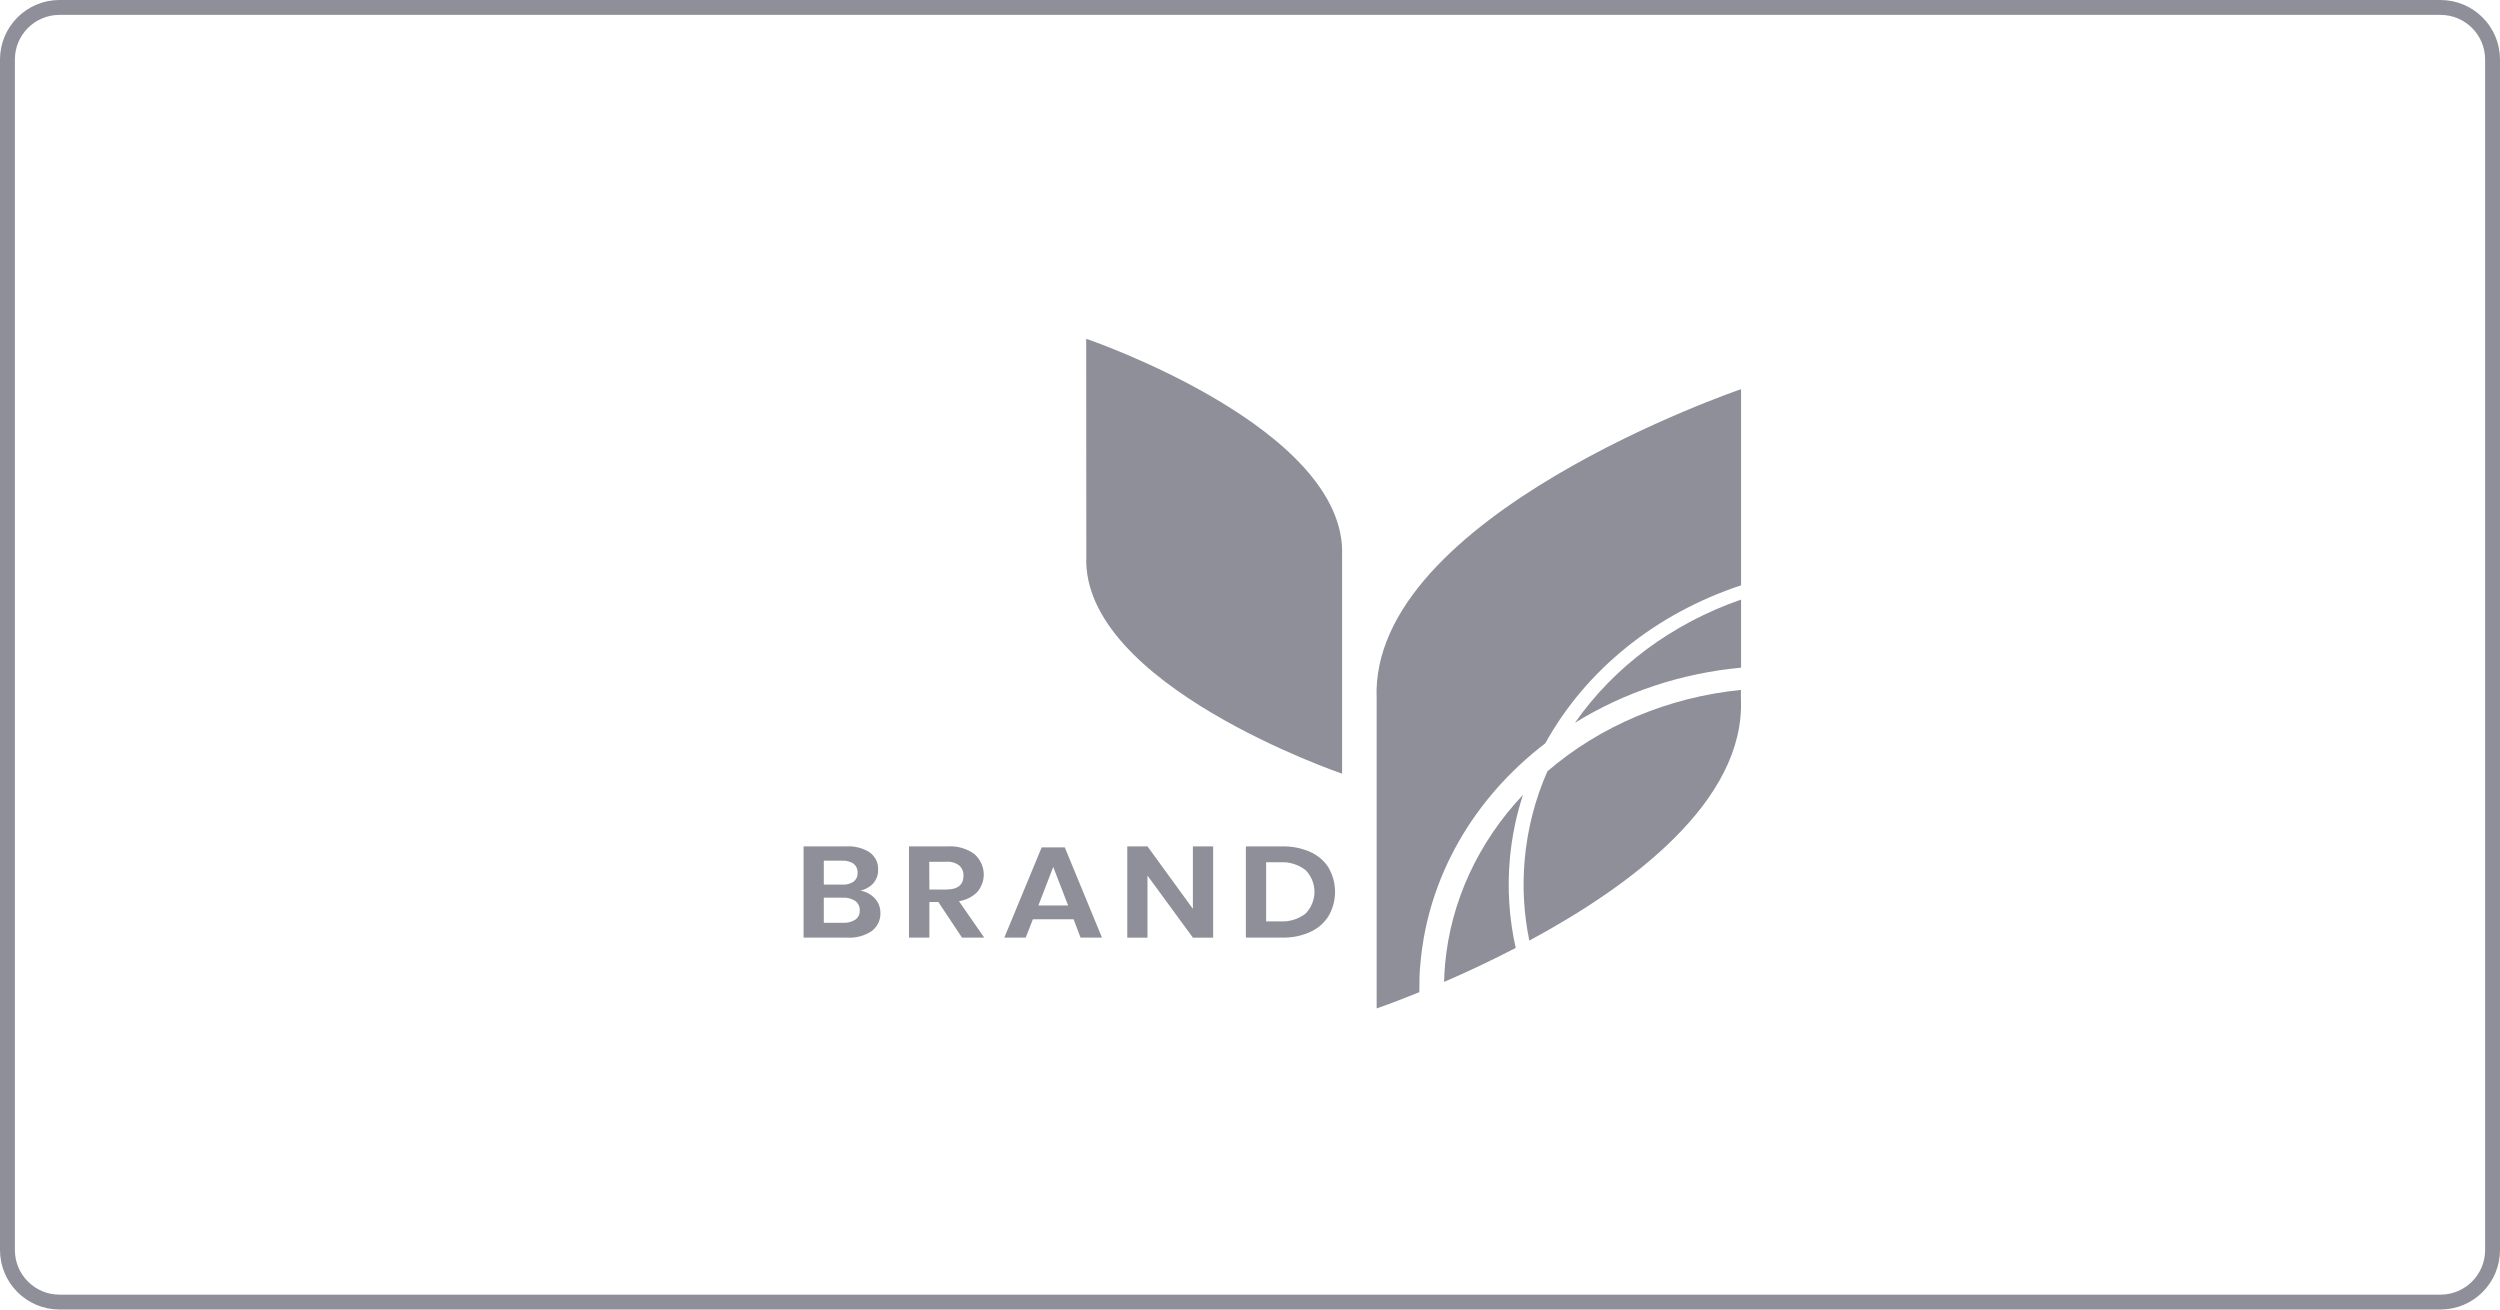
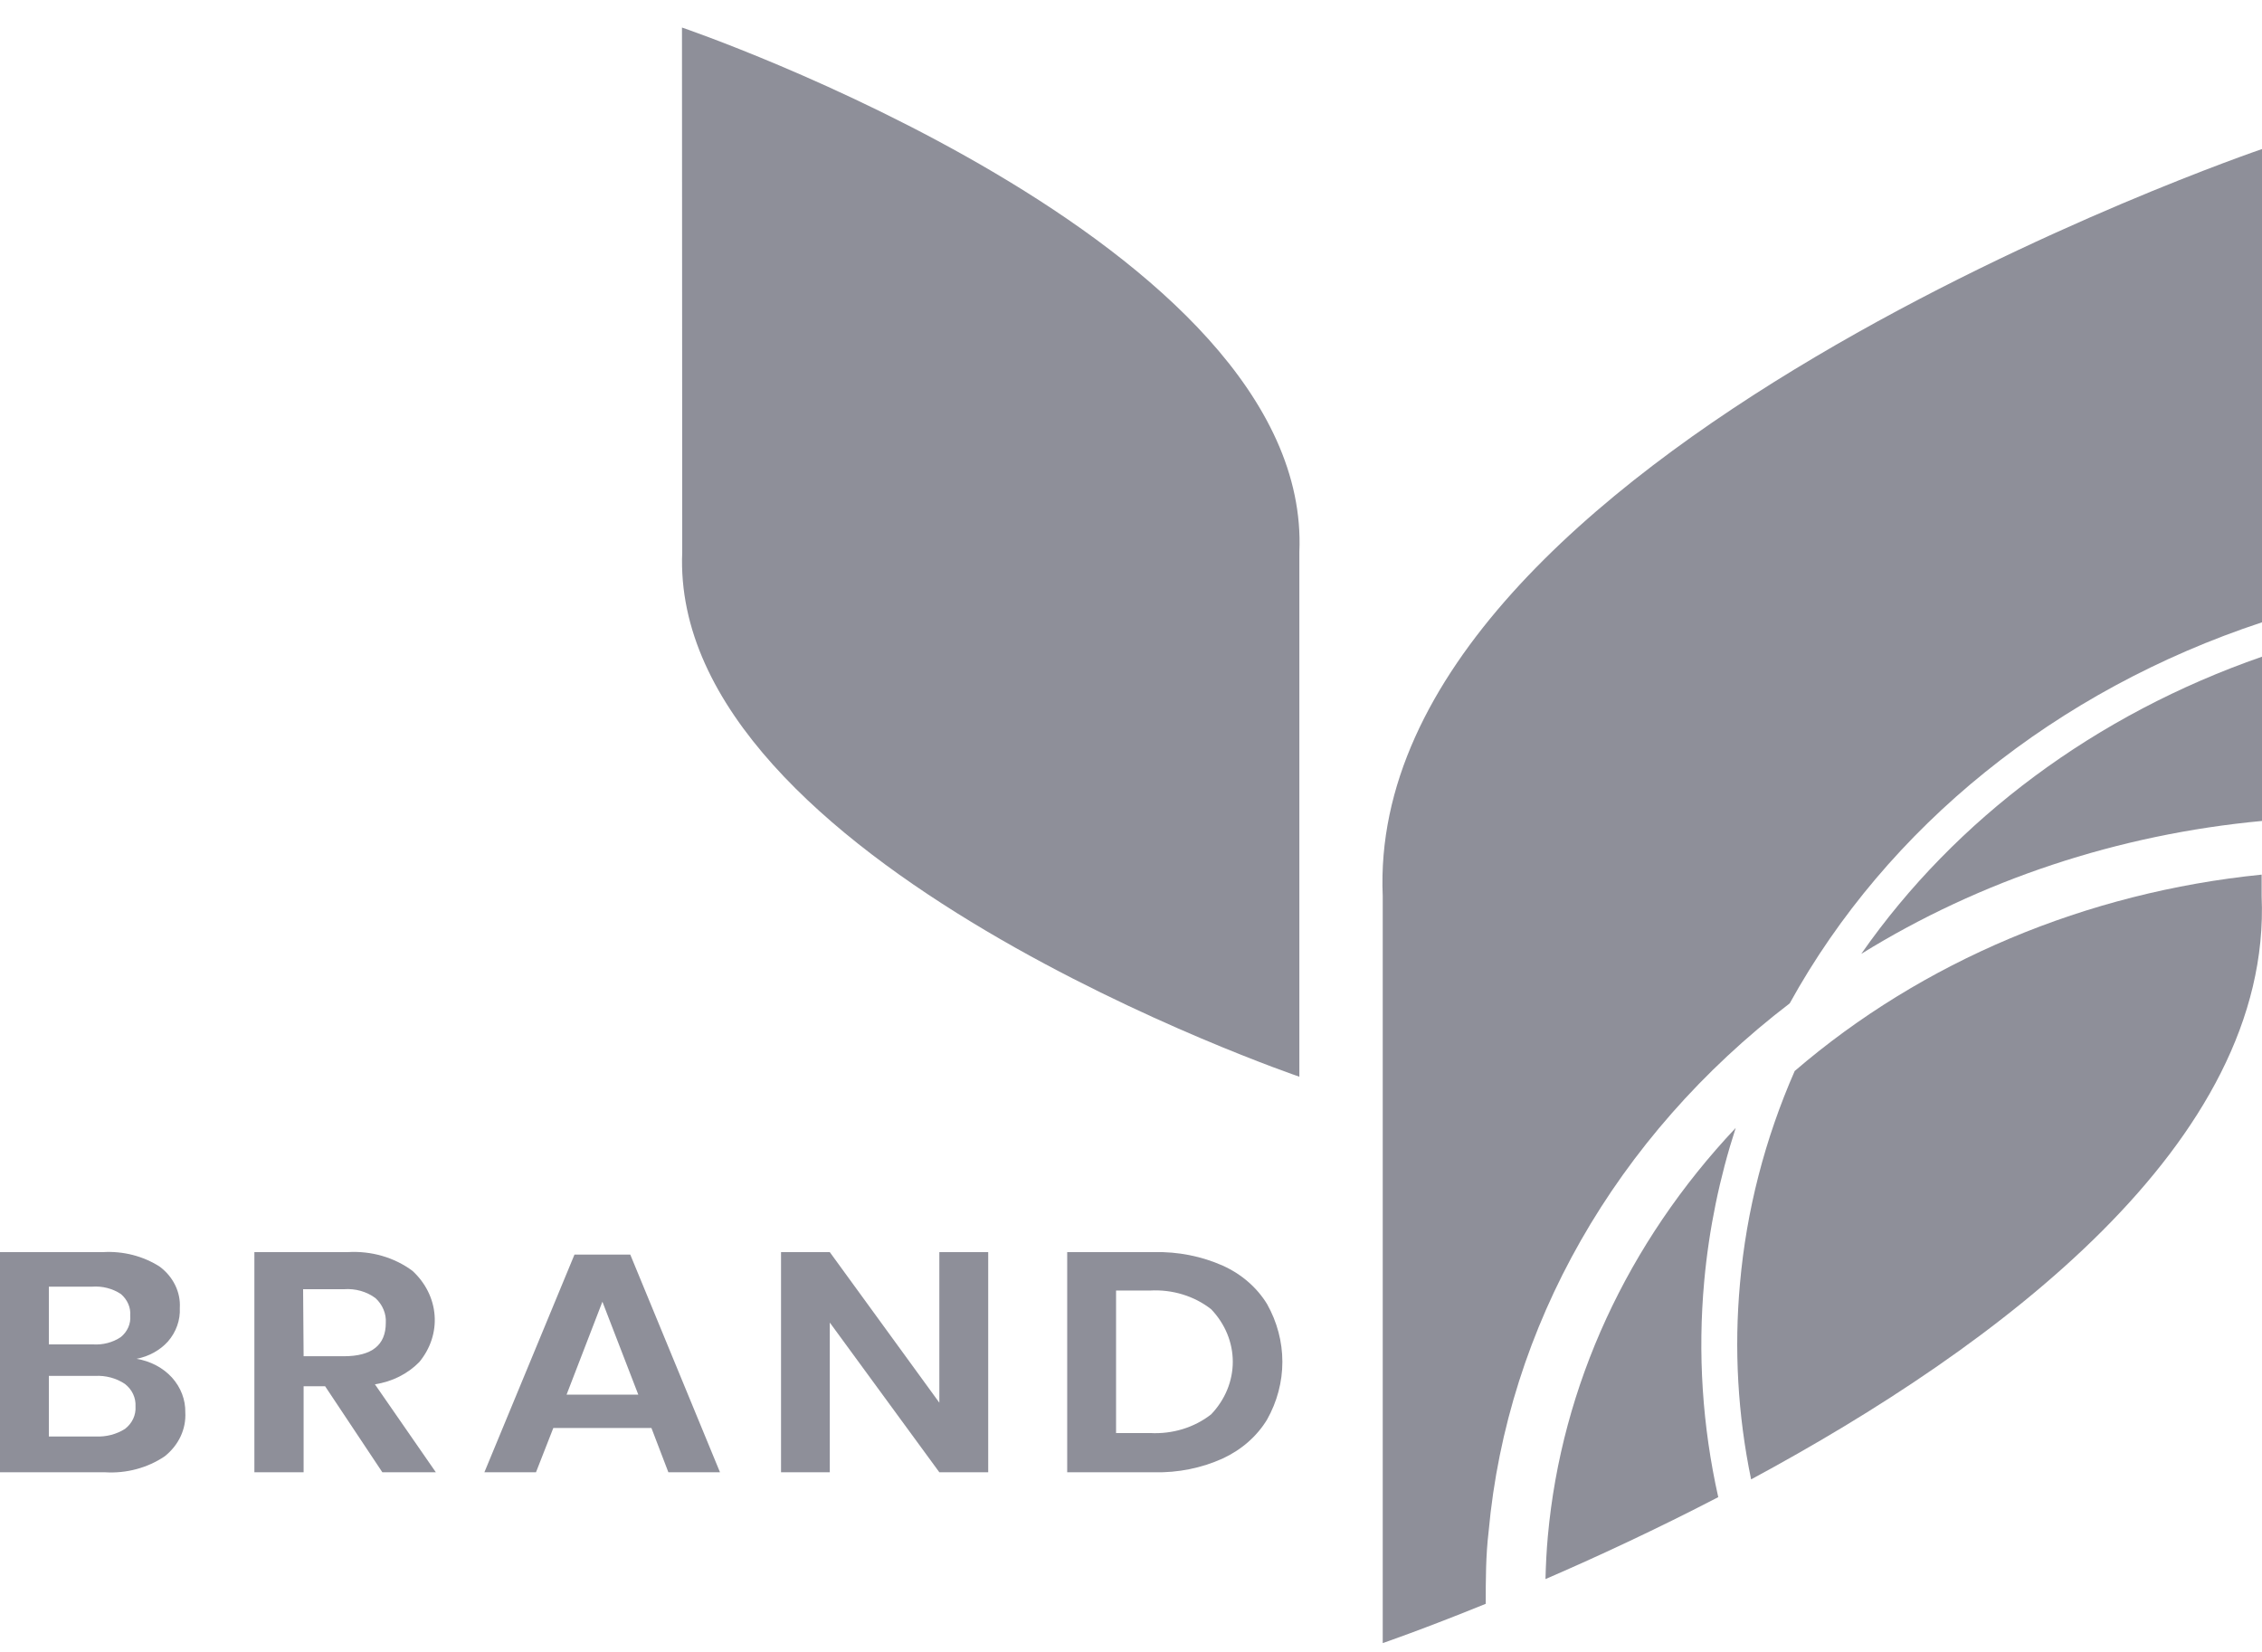
- <svg xmlns="http://www.w3.org/2000/svg" width="168" height="88" fill="none">
-   <rect width="167" height="87" x=".5" y=".5" stroke="#8E8F99" rx="3.5" />
-   <path fill="#8E8F99" d="M58.792 60.373c.245.274.376.616.37.968.012.229-.033.458-.132.67-.1.211-.25.4-.441.552a2.68 2.68 0 0 1-1.664.446H54v-6.132h2.865a2.647 2.647 0 0 1 1.587.407c.186.14.332.316.428.515.097.2.14.416.128.633.017.338-.101.67-.333.937a1.59 1.59 0 0 1-.871.48c.388.064.738.25.988.524Zm-3.431-.926h1.225a1.25 1.25 0 0 0 .778-.203.732.732 0 0 0 .21-.272.662.662 0 0 0 .053-.328.686.686 0 0 0-.055-.325.753.753 0 0 0-.204-.274 1.28 1.28 0 0 0-.802-.206H55.36v1.608Zm2.123 2.352a.77.77 0 0 0 .226-.281.694.694 0 0 0 .064-.342.704.704 0 0 0-.067-.346.781.781 0 0 0-.23-.283 1.366 1.366 0 0 0-.831-.222H55.36v1.687h1.301c.293.015.583-.06.822-.213Zm7.165 1.211-1.594-2.397h-.6v2.396h-1.37v-6.132h2.595a2.752 2.752 0 0 1 1.807.521c.363.333.582.772.617 1.237.036.465-.115.926-.424 1.3-.32.33-.757.551-1.238.624l1.698 2.45h-1.491Zm-2.193-3.233h1.121c.779 0 1.168-.31 1.168-.929a.831.831 0 0 0-.063-.371.908.908 0 0 0-.223-.318 1.307 1.307 0 0 0-.882-.248h-1.135l.014 1.866Zm9.687 1.998H69.41l-.483 1.234H67.49L70 56.946h1.554l2.499 6.063h-1.438l-.472-1.234Zm-.366-.928-.999-2.589-.998 2.588h1.997Zm9.746 2.163h-1.36l-3.052-4.17v4.17h-1.358v-6.133h1.358l3.051 4.194v-4.194h1.361v6.132Zm7.767-1.469a2.82 2.82 0 0 1-1.231 1.082c-.592.27-1.25.402-1.913.386h-2.423v-6.132h2.423a4.472 4.472 0 0 1 1.913.377c.521.237.95.61 1.231 1.07.28.499.426 1.05.426 1.609a3.28 3.28 0 0 1-.426 1.608Zm-1.557-.146a2.12 2.12 0 0 0 .602-1.464 2.12 2.12 0 0 0-.602-1.463 2.536 2.536 0 0 0-1.704-.522h-.945v3.97h.945a2.536 2.536 0 0 0 1.704-.521ZM72.995 22.767s17.566 5.97 17.194 14.61v14.614S72.635 46.017 73 37.377l-.007-14.61Zm32.844 25.803c3.318-2.056 7.155-3.33 11.161-3.703v-4.575c-4.616 1.602-8.531 4.505-11.161 8.277Z" />
-   <path fill="#8E8F99" d="M103.846 49.948c2.715-4.923 7.423-8.721 13.154-10.614V26.152s-25.018 8.505-24.489 20.809v20.806s1.115-.38 2.869-1.094c0-.665 0-1.336.08-2.01.518-5.712 3.534-11.005 8.386-14.715Z" />
-   <path fill="#8E8F99" d="M101.466 57.677c.132-1.443.425-2.87.876-4.26-3.022 3.204-4.851 7.18-5.232 11.369-.036.395-.056.79-.066 1.198a75.836 75.836 0 0 0 4.812-2.282 19.408 19.408 0 0 1-.39-6.025Zm.995.075a18.581 18.581 0 0 0 .31 5.455c6.835-3.682 14.515-9.37 14.219-16.246v-.6c-4.883.493-9.452 2.415-13.005 5.471a18.844 18.844 0 0 0-1.524 5.92Z" />
+ <svg xmlns="http://www.w3.org/2000/svg" width="63" height="46" viewBox="0 0 63 46" fill="none">
+   <path d="M4.792 38.373C5.037 38.647 5.168 38.989 5.161 39.341C5.174 39.57 5.129 39.799 5.03 40.011C4.931 40.222 4.78 40.411 4.589 40.563C4.112 40.887 3.521 41.046 2.925 41.009H0V34.877H2.865C3.431 34.843 3.992 34.987 4.452 35.284C4.637 35.424 4.784 35.6 4.88 35.799C4.977 35.998 5.021 36.215 5.008 36.432C5.025 36.77 4.907 37.103 4.675 37.369C4.453 37.613 4.146 37.782 3.804 37.849C4.192 37.913 4.542 38.098 4.792 38.373V38.373ZM1.361 37.447H2.586C2.864 37.466 3.14 37.394 3.364 37.244C3.456 37.169 3.528 37.075 3.573 36.972C3.619 36.868 3.637 36.756 3.627 36.645C3.636 36.533 3.617 36.422 3.572 36.319C3.527 36.215 3.457 36.122 3.368 36.045C3.137 35.891 2.852 35.818 2.566 35.839H1.361V37.447ZM3.484 39.799C3.582 39.722 3.66 39.626 3.71 39.518C3.76 39.41 3.782 39.293 3.774 39.176C3.781 39.058 3.758 38.939 3.707 38.83C3.656 38.721 3.577 38.624 3.477 38.547C3.238 38.387 2.943 38.308 2.646 38.325H1.361V40.012H2.662C2.955 40.027 3.245 39.952 3.484 39.799V39.799Z" fill="#8E8F99" />
+   <path d="M10.649 41.009L9.055 38.613H8.456V41.009H7.085V34.877H9.68C10.335 34.836 10.981 35.022 11.487 35.398C11.85 35.731 12.069 36.17 12.104 36.635C12.14 37.1 11.989 37.561 11.68 37.936C11.36 38.266 10.923 38.486 10.442 38.559L12.139 41.009H10.649ZM8.456 37.777H9.577C10.356 37.777 10.745 37.467 10.745 36.848C10.753 36.722 10.732 36.595 10.682 36.477C10.633 36.358 10.557 36.25 10.459 36.159C10.213 35.975 9.896 35.886 9.577 35.91H8.442L8.456 37.777Z" fill="#8E8F99" />
+   <path d="M18.143 39.775H15.411L14.928 41.009H13.491L16 34.946H17.554L20.053 41.009H18.615L18.143 39.775ZM17.777 38.846L16.778 36.258L15.78 38.846H17.777Z" fill="#8E8F99" />
+   <path d="M27.523 41.009H26.162L23.111 36.839V41.009H21.753V34.877H23.111L26.162 39.071V34.877H27.523V41.009Z" fill="#8E8F99" />
+   <path d="M35.29 39.541C35.009 40.005 34.58 40.381 34.059 40.623C33.467 40.892 32.809 41.025 32.146 41.009H29.723V34.877H32.146C32.808 34.861 33.465 34.991 34.059 35.255C34.58 35.491 35.009 35.864 35.29 36.324C35.57 36.823 35.716 37.374 35.716 37.933C35.716 38.492 35.57 39.043 35.29 39.541V39.541ZM33.733 39.395C34.121 38.987 34.335 38.468 34.335 37.931C34.335 37.394 34.121 36.875 33.733 36.468C33.263 36.099 32.651 35.911 32.029 35.947H31.084V39.916H32.029C32.651 39.951 33.263 39.764 33.733 39.395Z" fill="#8E8F99" />
+   <path d="M18.994 0.767C18.994 0.767 36.561 6.737 36.189 15.377V29.991C36.189 29.991 18.635 24.017 19.001 15.377L18.994 0.767Z" fill="#8E8F99" />
+   <path d="M51.839 26.569C55.157 24.514 58.994 23.241 63 22.867V18.292C58.384 19.893 54.469 22.797 51.839 26.569V26.569Z" fill="#8E8F99" />
+   <path d="M49.846 27.948C52.561 23.025 57.269 19.227 63 17.334V4.152C63 4.152 37.982 12.657 38.511 24.961V45.767C38.511 45.767 39.626 45.386 41.38 44.673C41.38 44.008 41.38 43.337 41.46 42.663C41.978 36.951 44.994 31.658 49.846 27.948V27.948Z" fill="#8E8F99" />
+   <path d="M47.466 35.677C47.598 34.234 47.891 32.807 48.342 31.417C45.321 34.621 43.491 38.597 43.11 42.786C43.074 43.181 43.054 43.577 43.044 43.984C44.465 43.37 46.119 42.603 47.856 41.702C47.412 39.72 47.281 37.692 47.466 35.677V35.677Z" fill="#8E8F99" />
+   <path d="M48.461 35.752C48.295 37.575 48.399 39.409 48.771 41.207C55.606 37.525 63.286 31.836 62.99 24.961V24.362C58.107 24.854 53.538 26.776 49.985 29.832C49.154 31.726 48.64 33.721 48.461 35.752V35.752Z" fill="#8E8F99" />
</svg>
